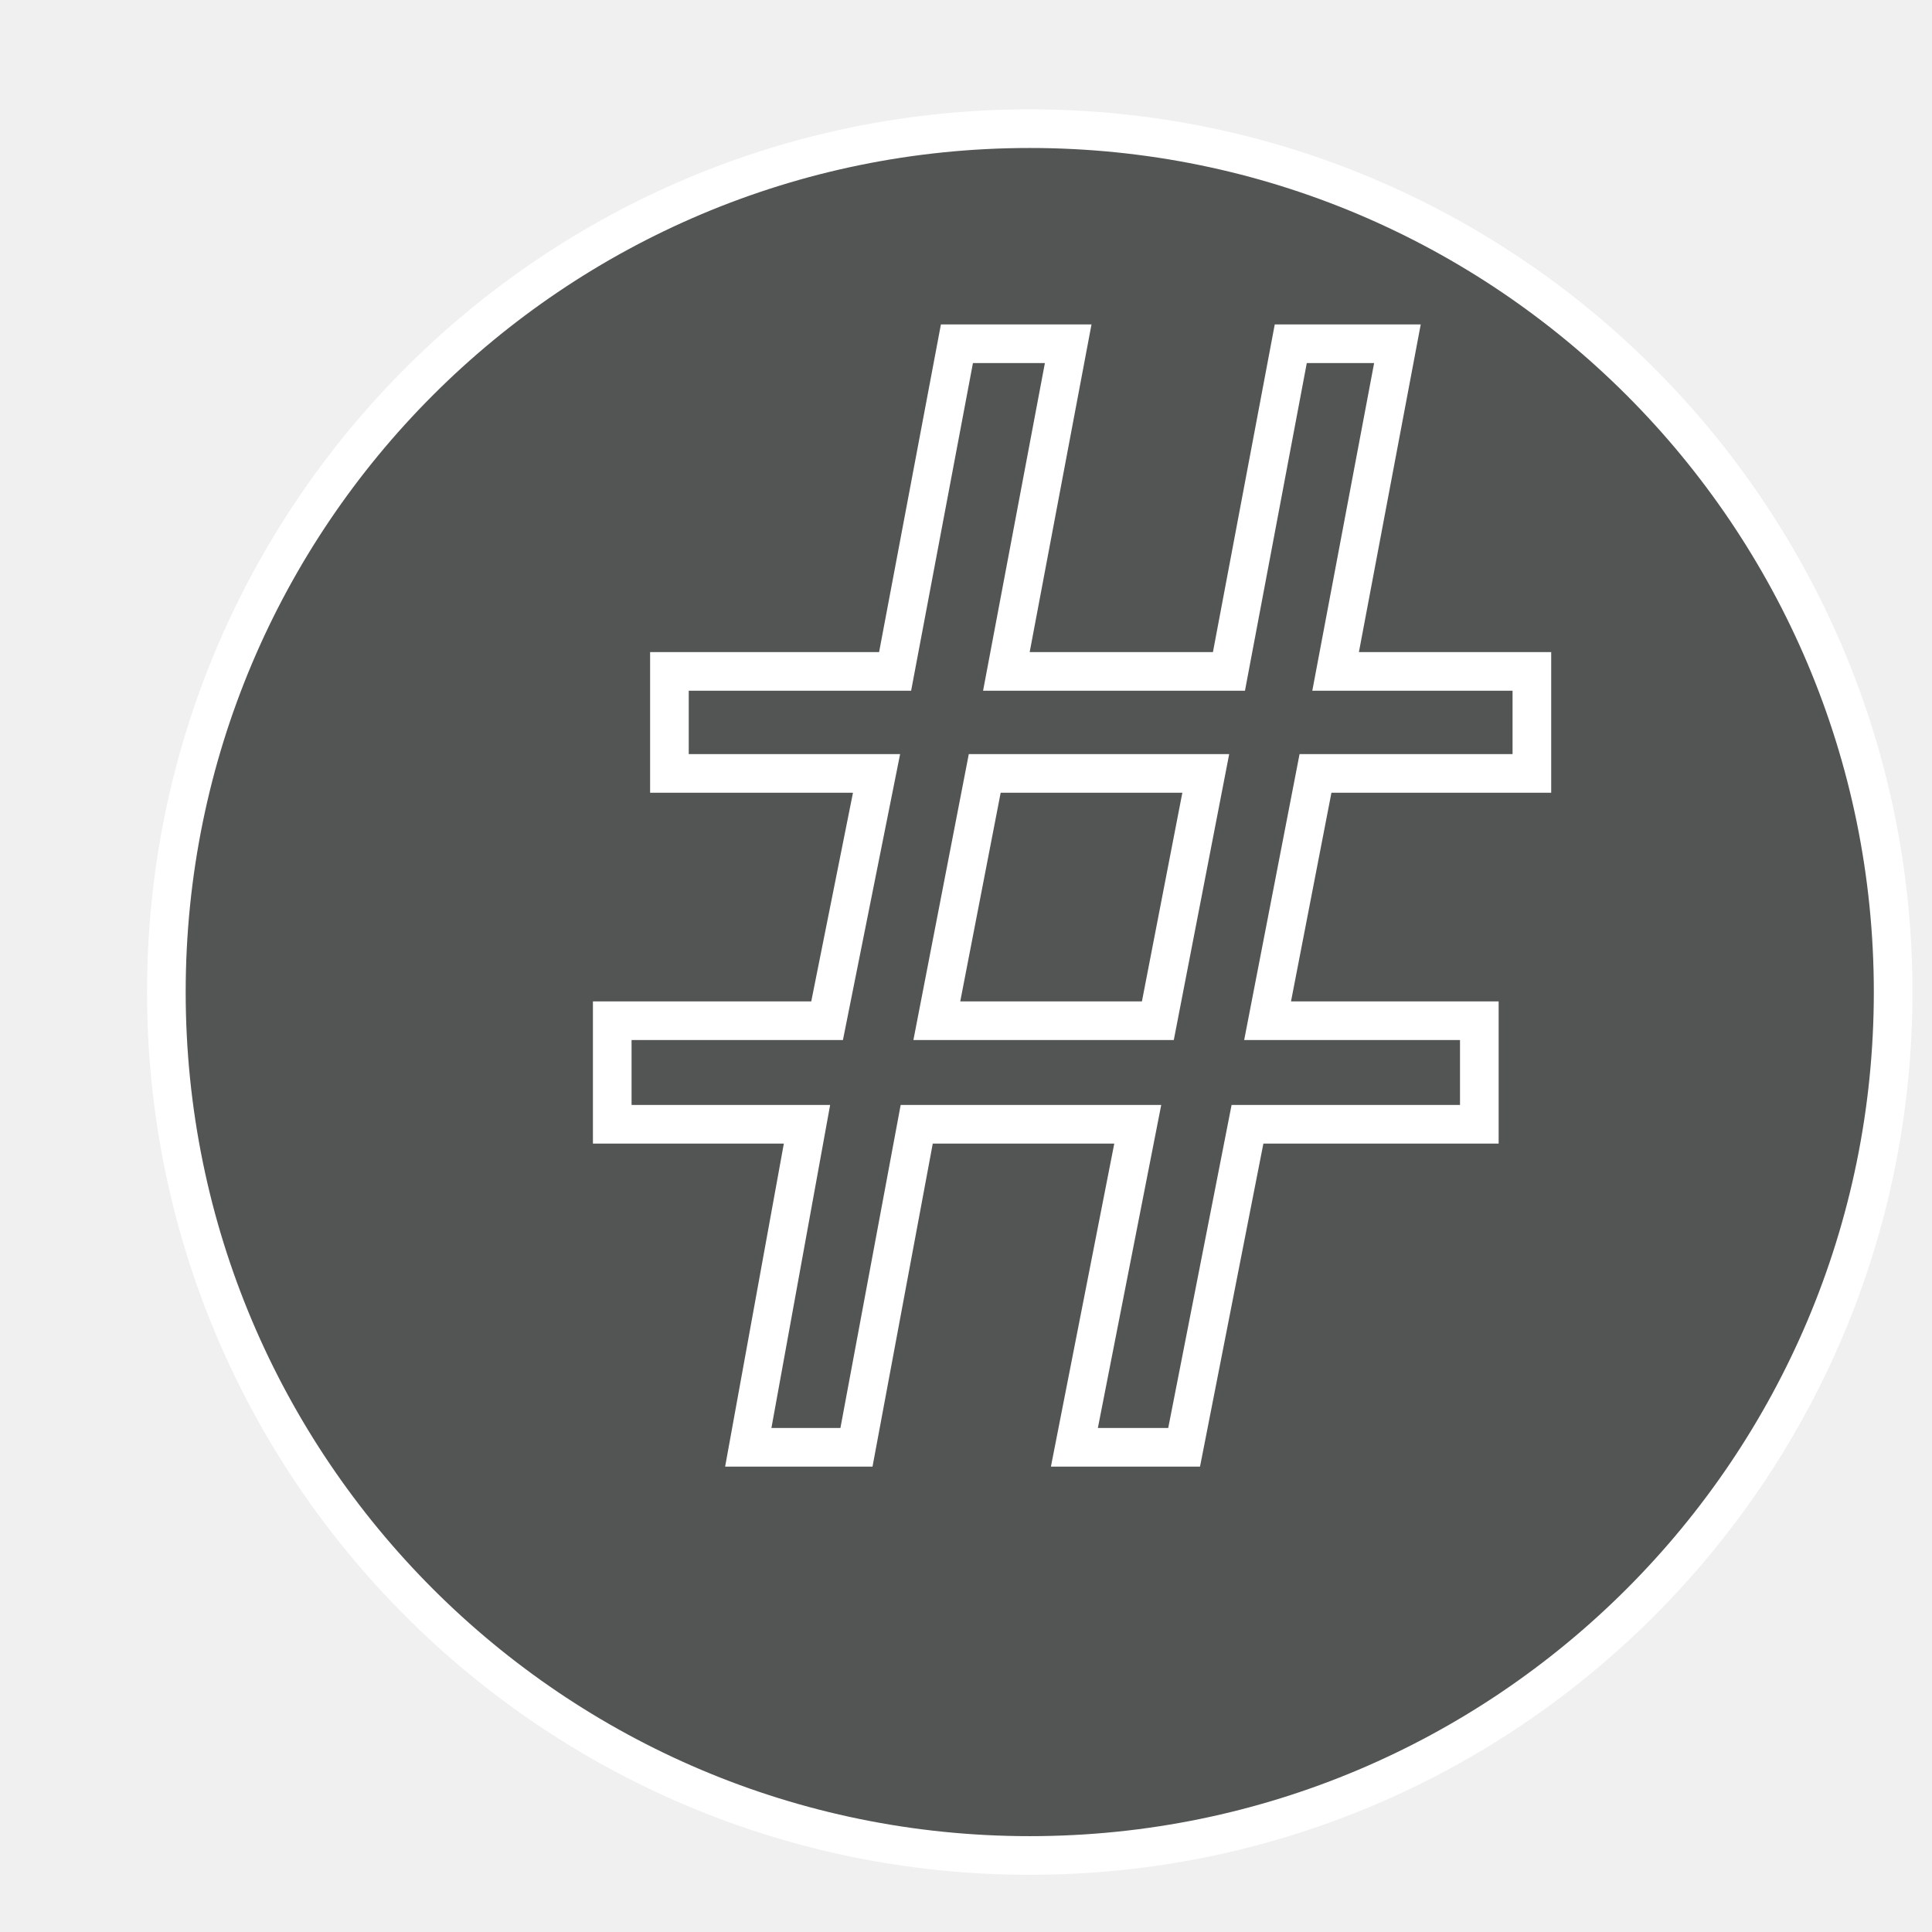
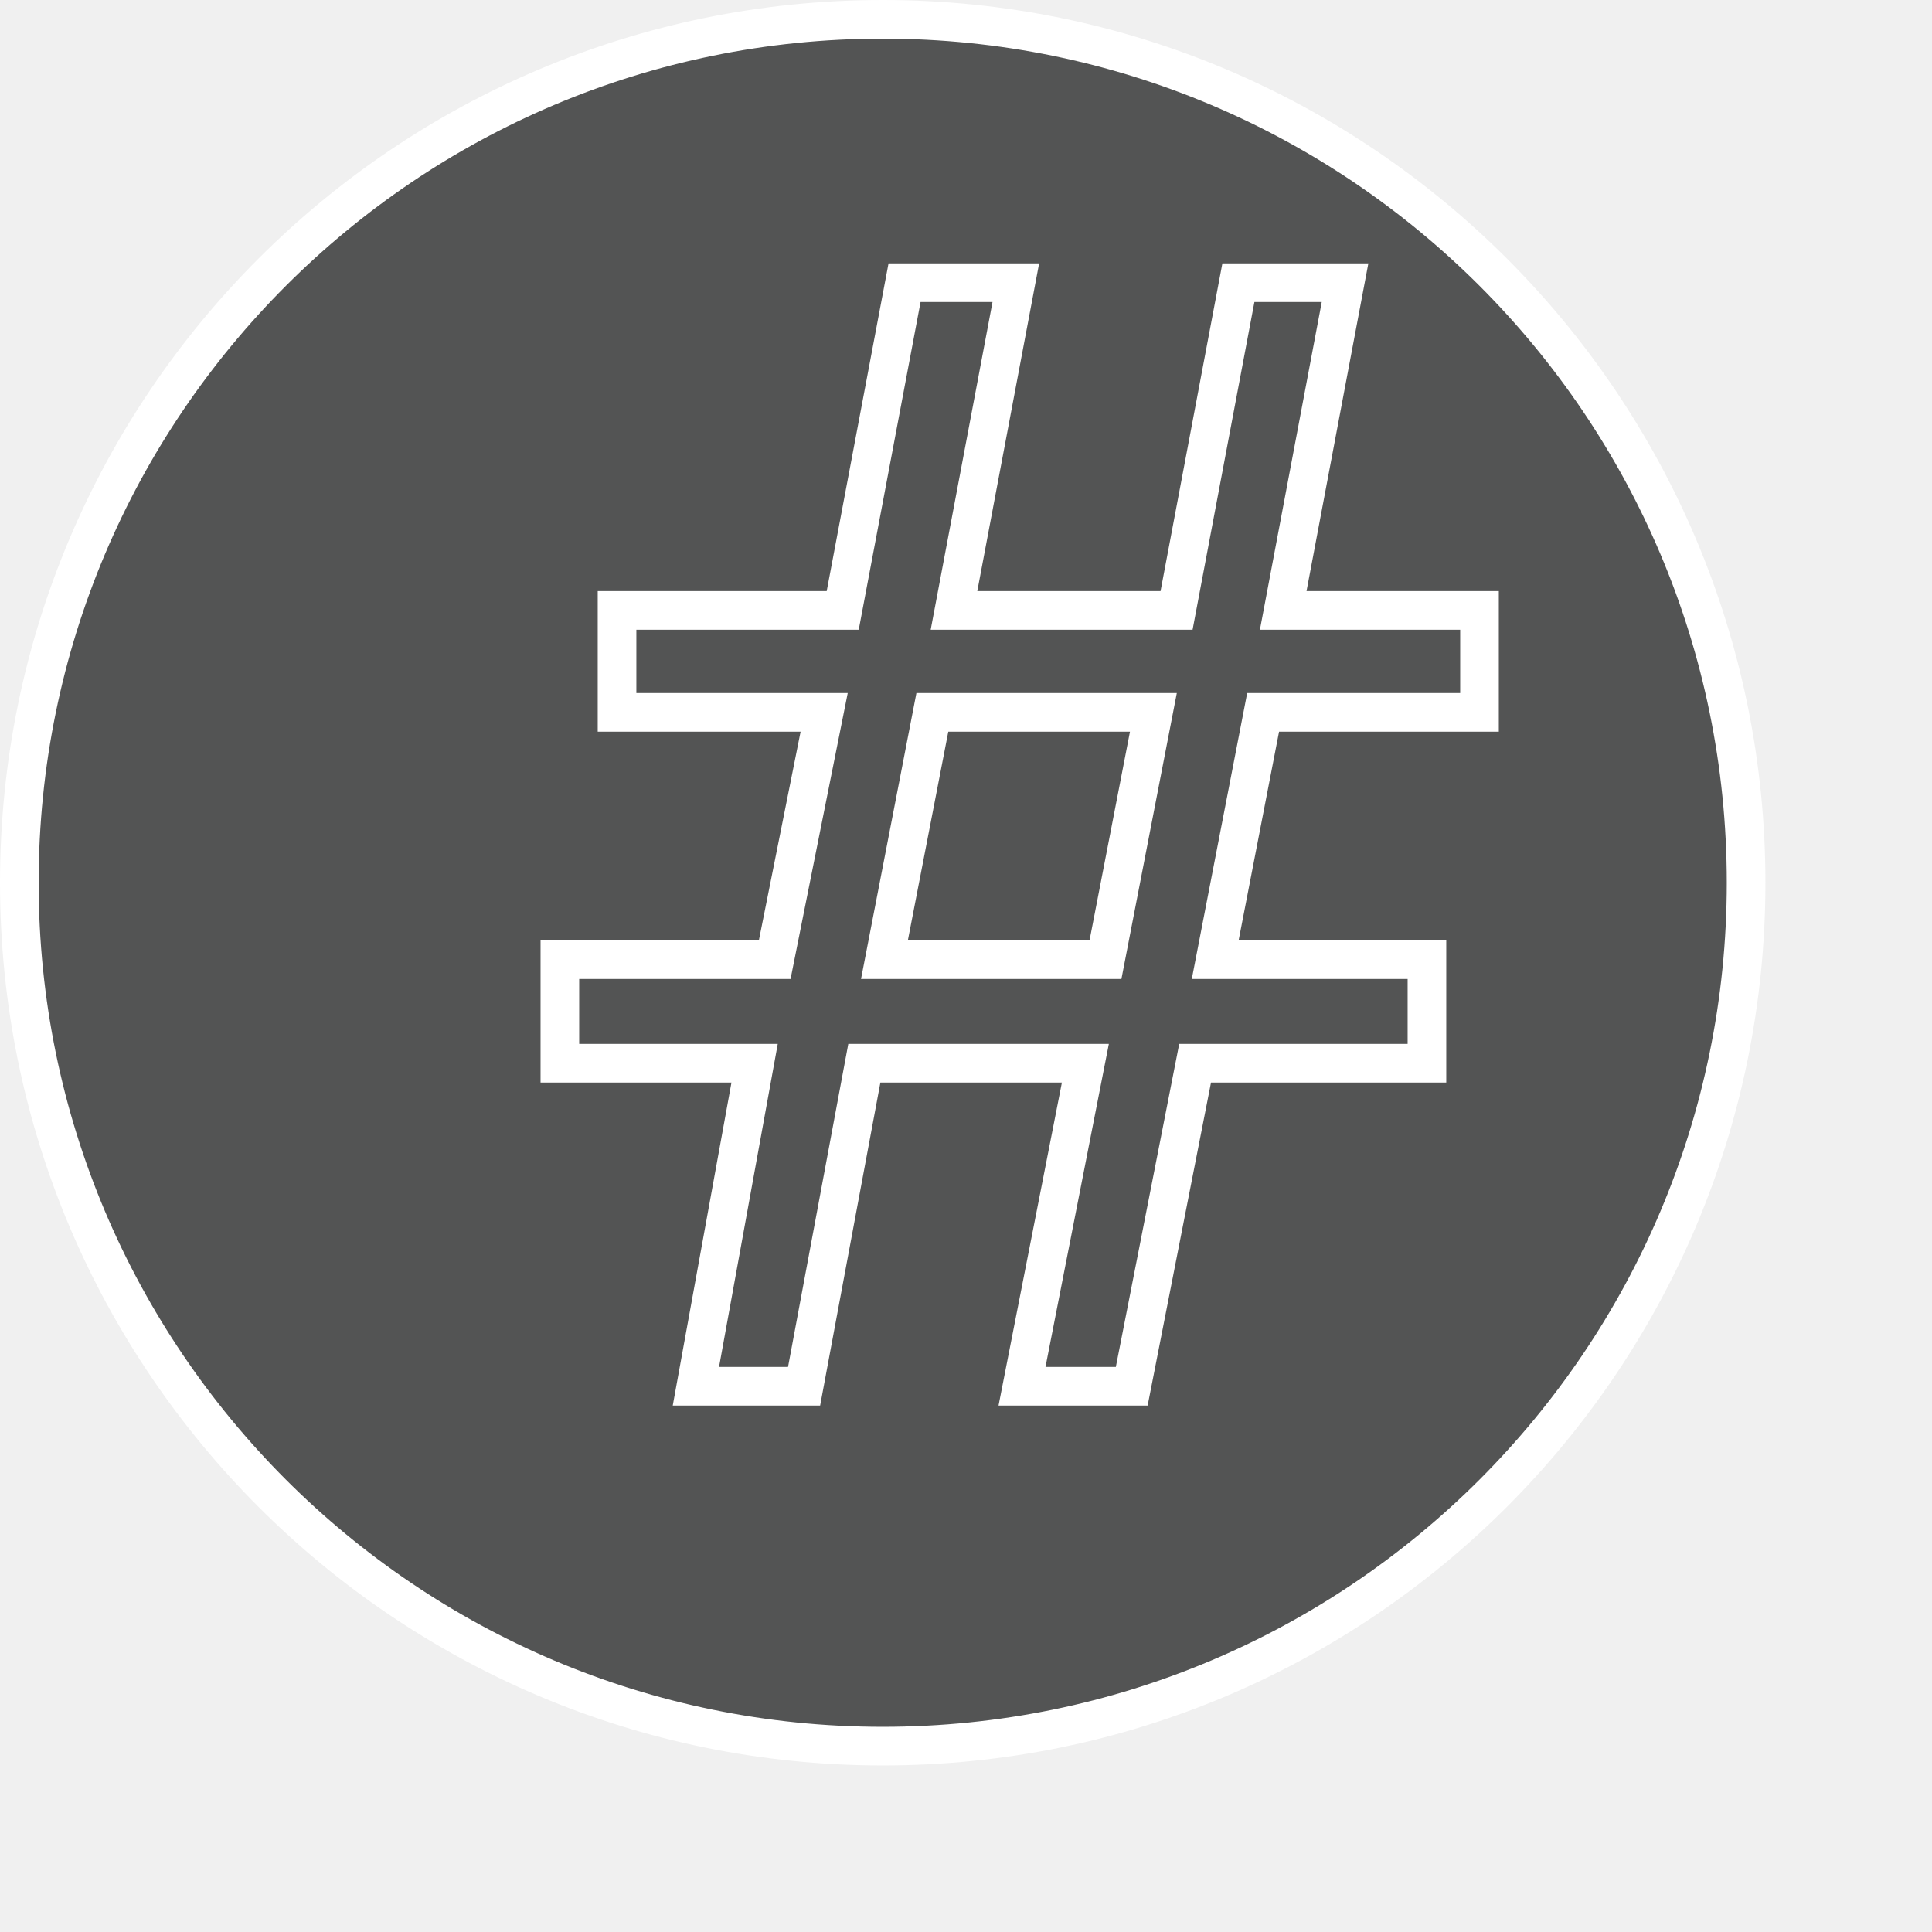
- <svg xmlns="http://www.w3.org/2000/svg" version="1.1" x="0px" y="0px" width="1000px" height="1000px" viewBox="-76.111 -56.596 1000 1000" enable-background="new -76.111 -56.596 1000 1000" xml:space="preserve">
-   <defs>
- </defs>
-   <path fill="#535454" stroke="#FFFFFF" stroke-width="20" stroke-miterlimit="10" d="M903.776,456.893  c0,246.808-200.067,446.901-446.884,446.901S10,703.7,10,456.893C10,210.084,210.076,10,456.893,10S903.776,210.084,903.776,456.893  z" />
+ <svg xmlns="http://www.w3.org/2000/svg" version="1.1" id="Capa_1" x="0px" y="0px" width="1000px" height="1000px" viewBox="0 0 1000 1000" enable-background="new 0 0 1000 1000" xml:space="preserve">
+   <path fill="#535454" stroke="#FFFFFF" stroke-width="20" stroke-miterlimit="10" d="M903.776,456.893  c0,246.809-200.067,446.901-446.885,446.901C210.075,903.794,10,703.7,10,456.893C10,210.084,210.076,10,456.893,10  C703.71,10,903.776,210.084,903.776,456.893z" />
  <rect x="220.788" y="167.737" fill="none" width="651.065" height="578.319" />
-   <text transform="matrix(1 0 0 1 220.7881 692.5303)" fill="#535454" stroke="#FFFFFF" stroke-width="20" stroke-miterlimit="10" font-family="'TektonPro-Bold'" font-size="800">#</text>
+   <text transform="matrix(1 0 0 1 220.7881 692.5303)" fill="#535454" font-family="'TektonPro-Bold'" font-size="800">#</text>
+   <text transform="matrix(1 0 0 1 269.7881 717.5303)" fill="none" stroke="#FFFFFF" stroke-width="20" stroke-miterlimit="10" font-family="'TektonPro-Bold'" font-size="800">#</text>
</svg>
